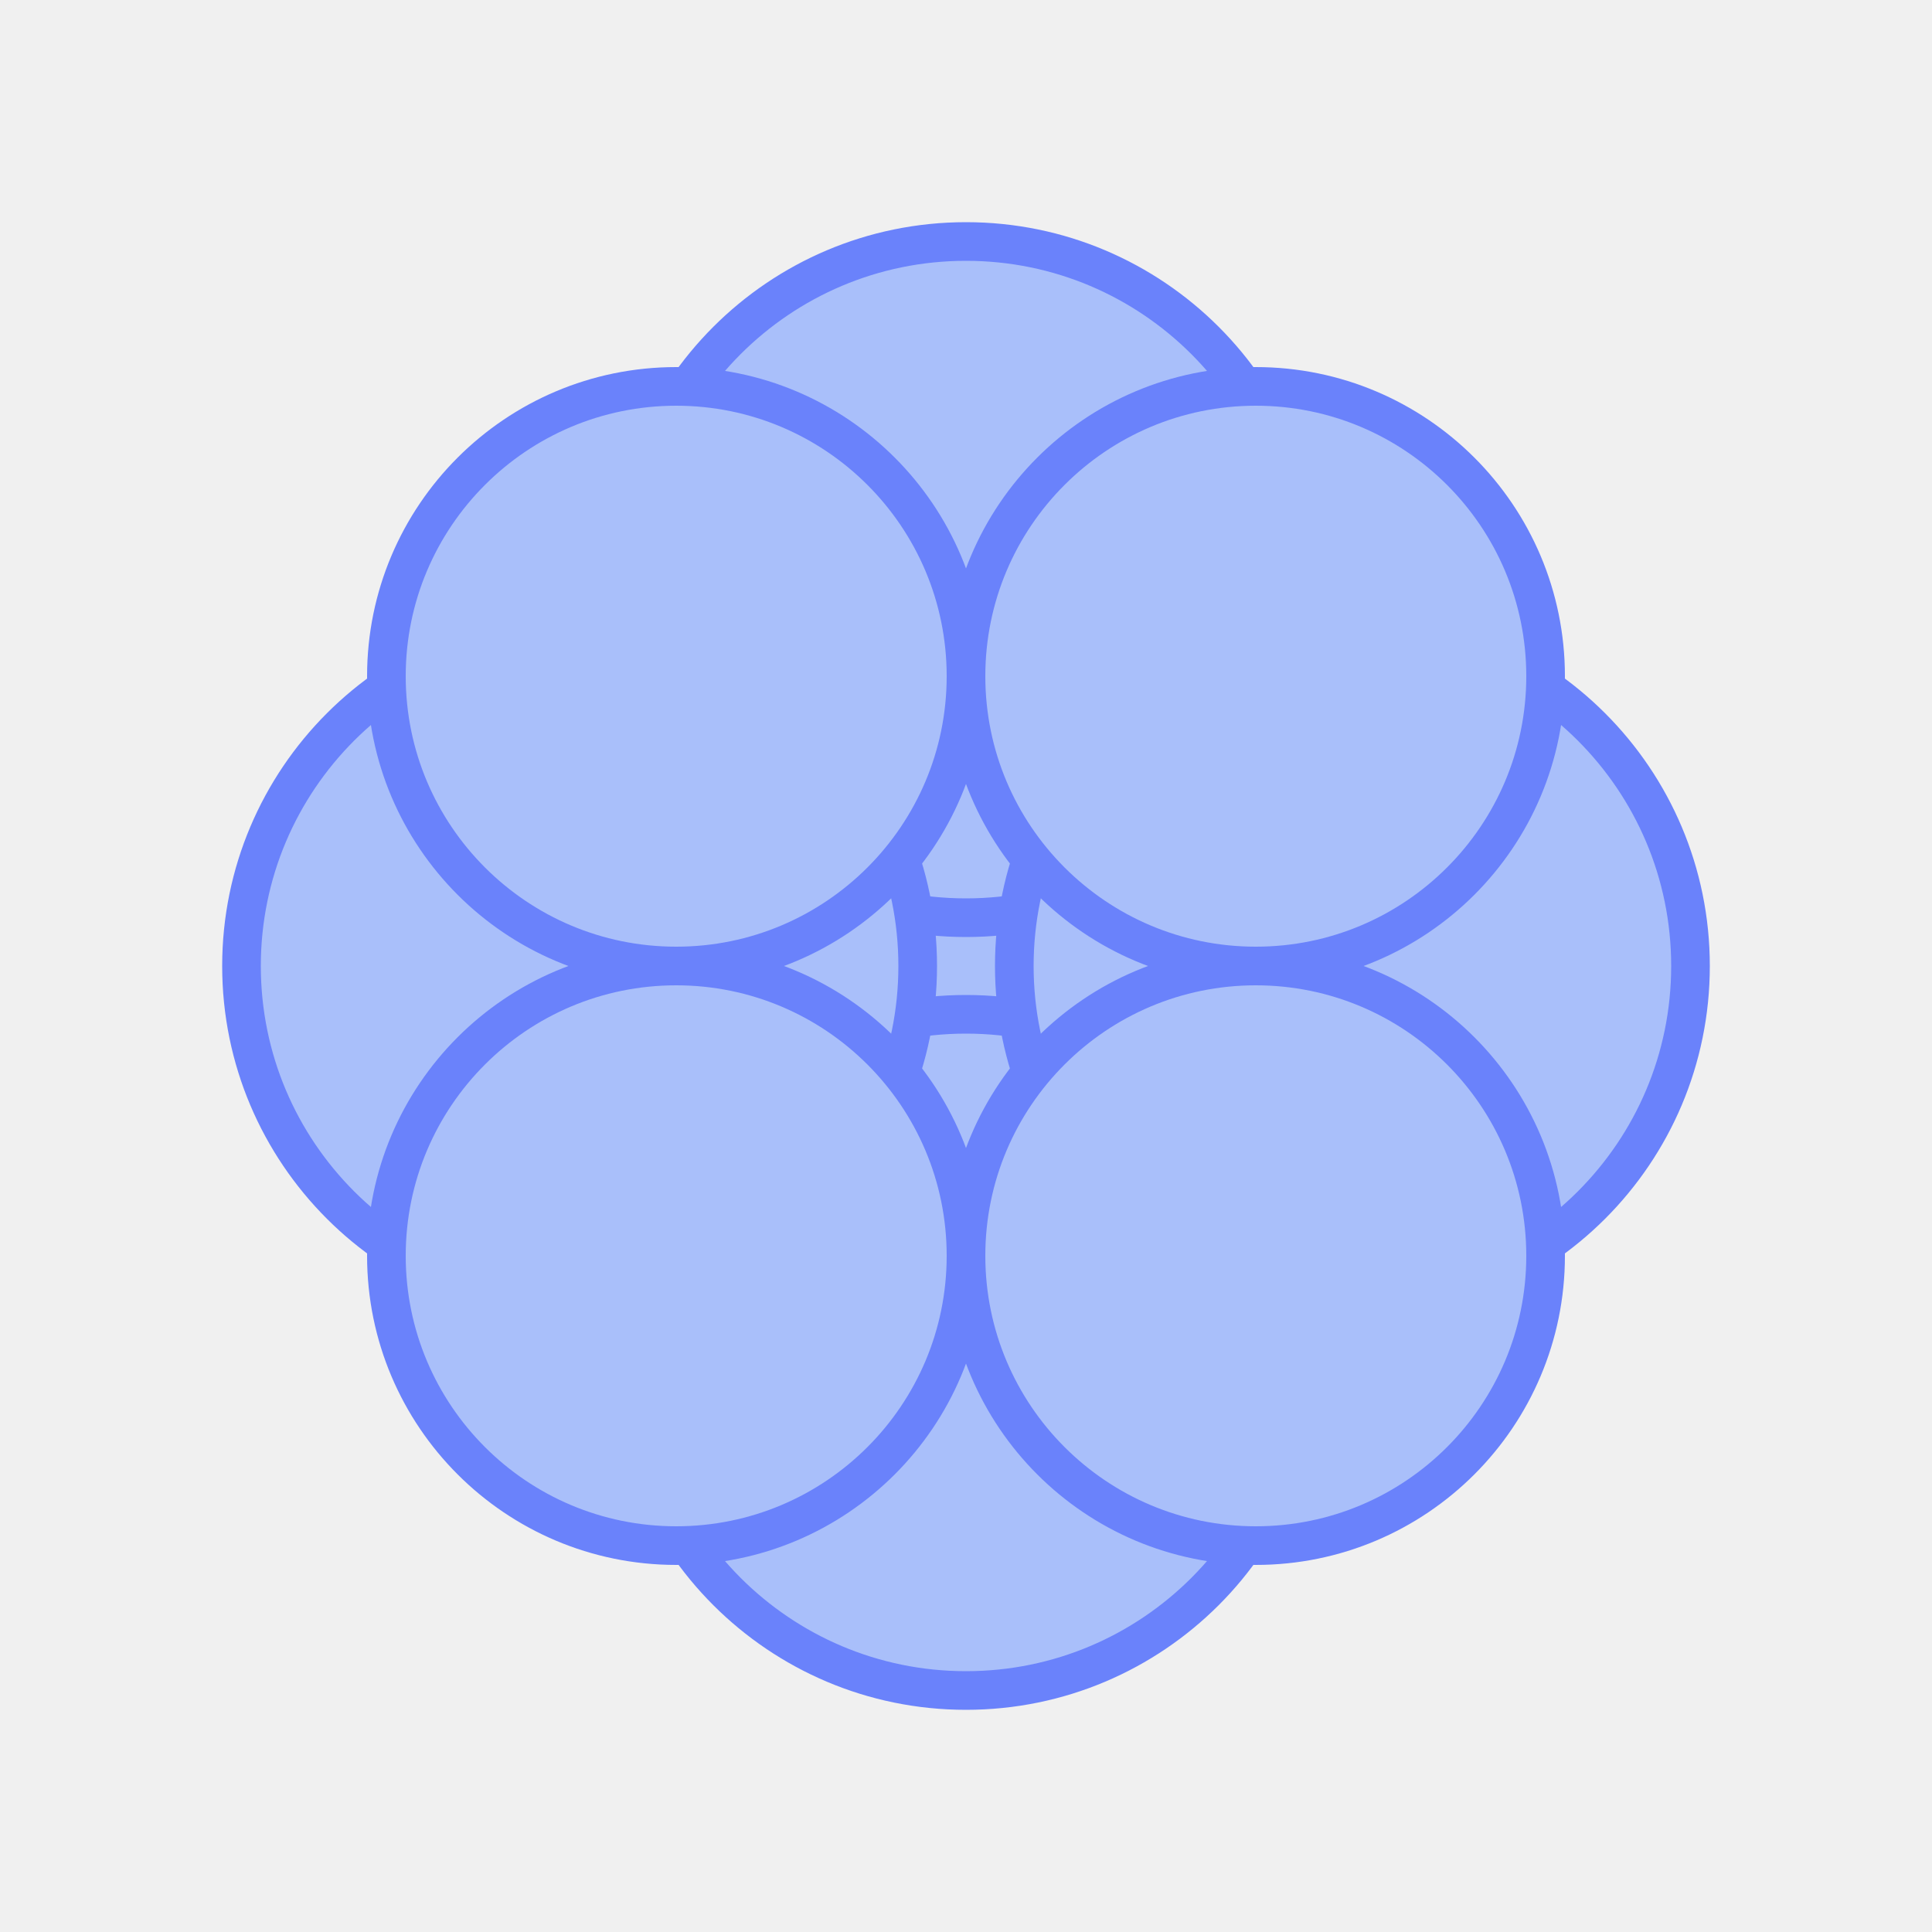
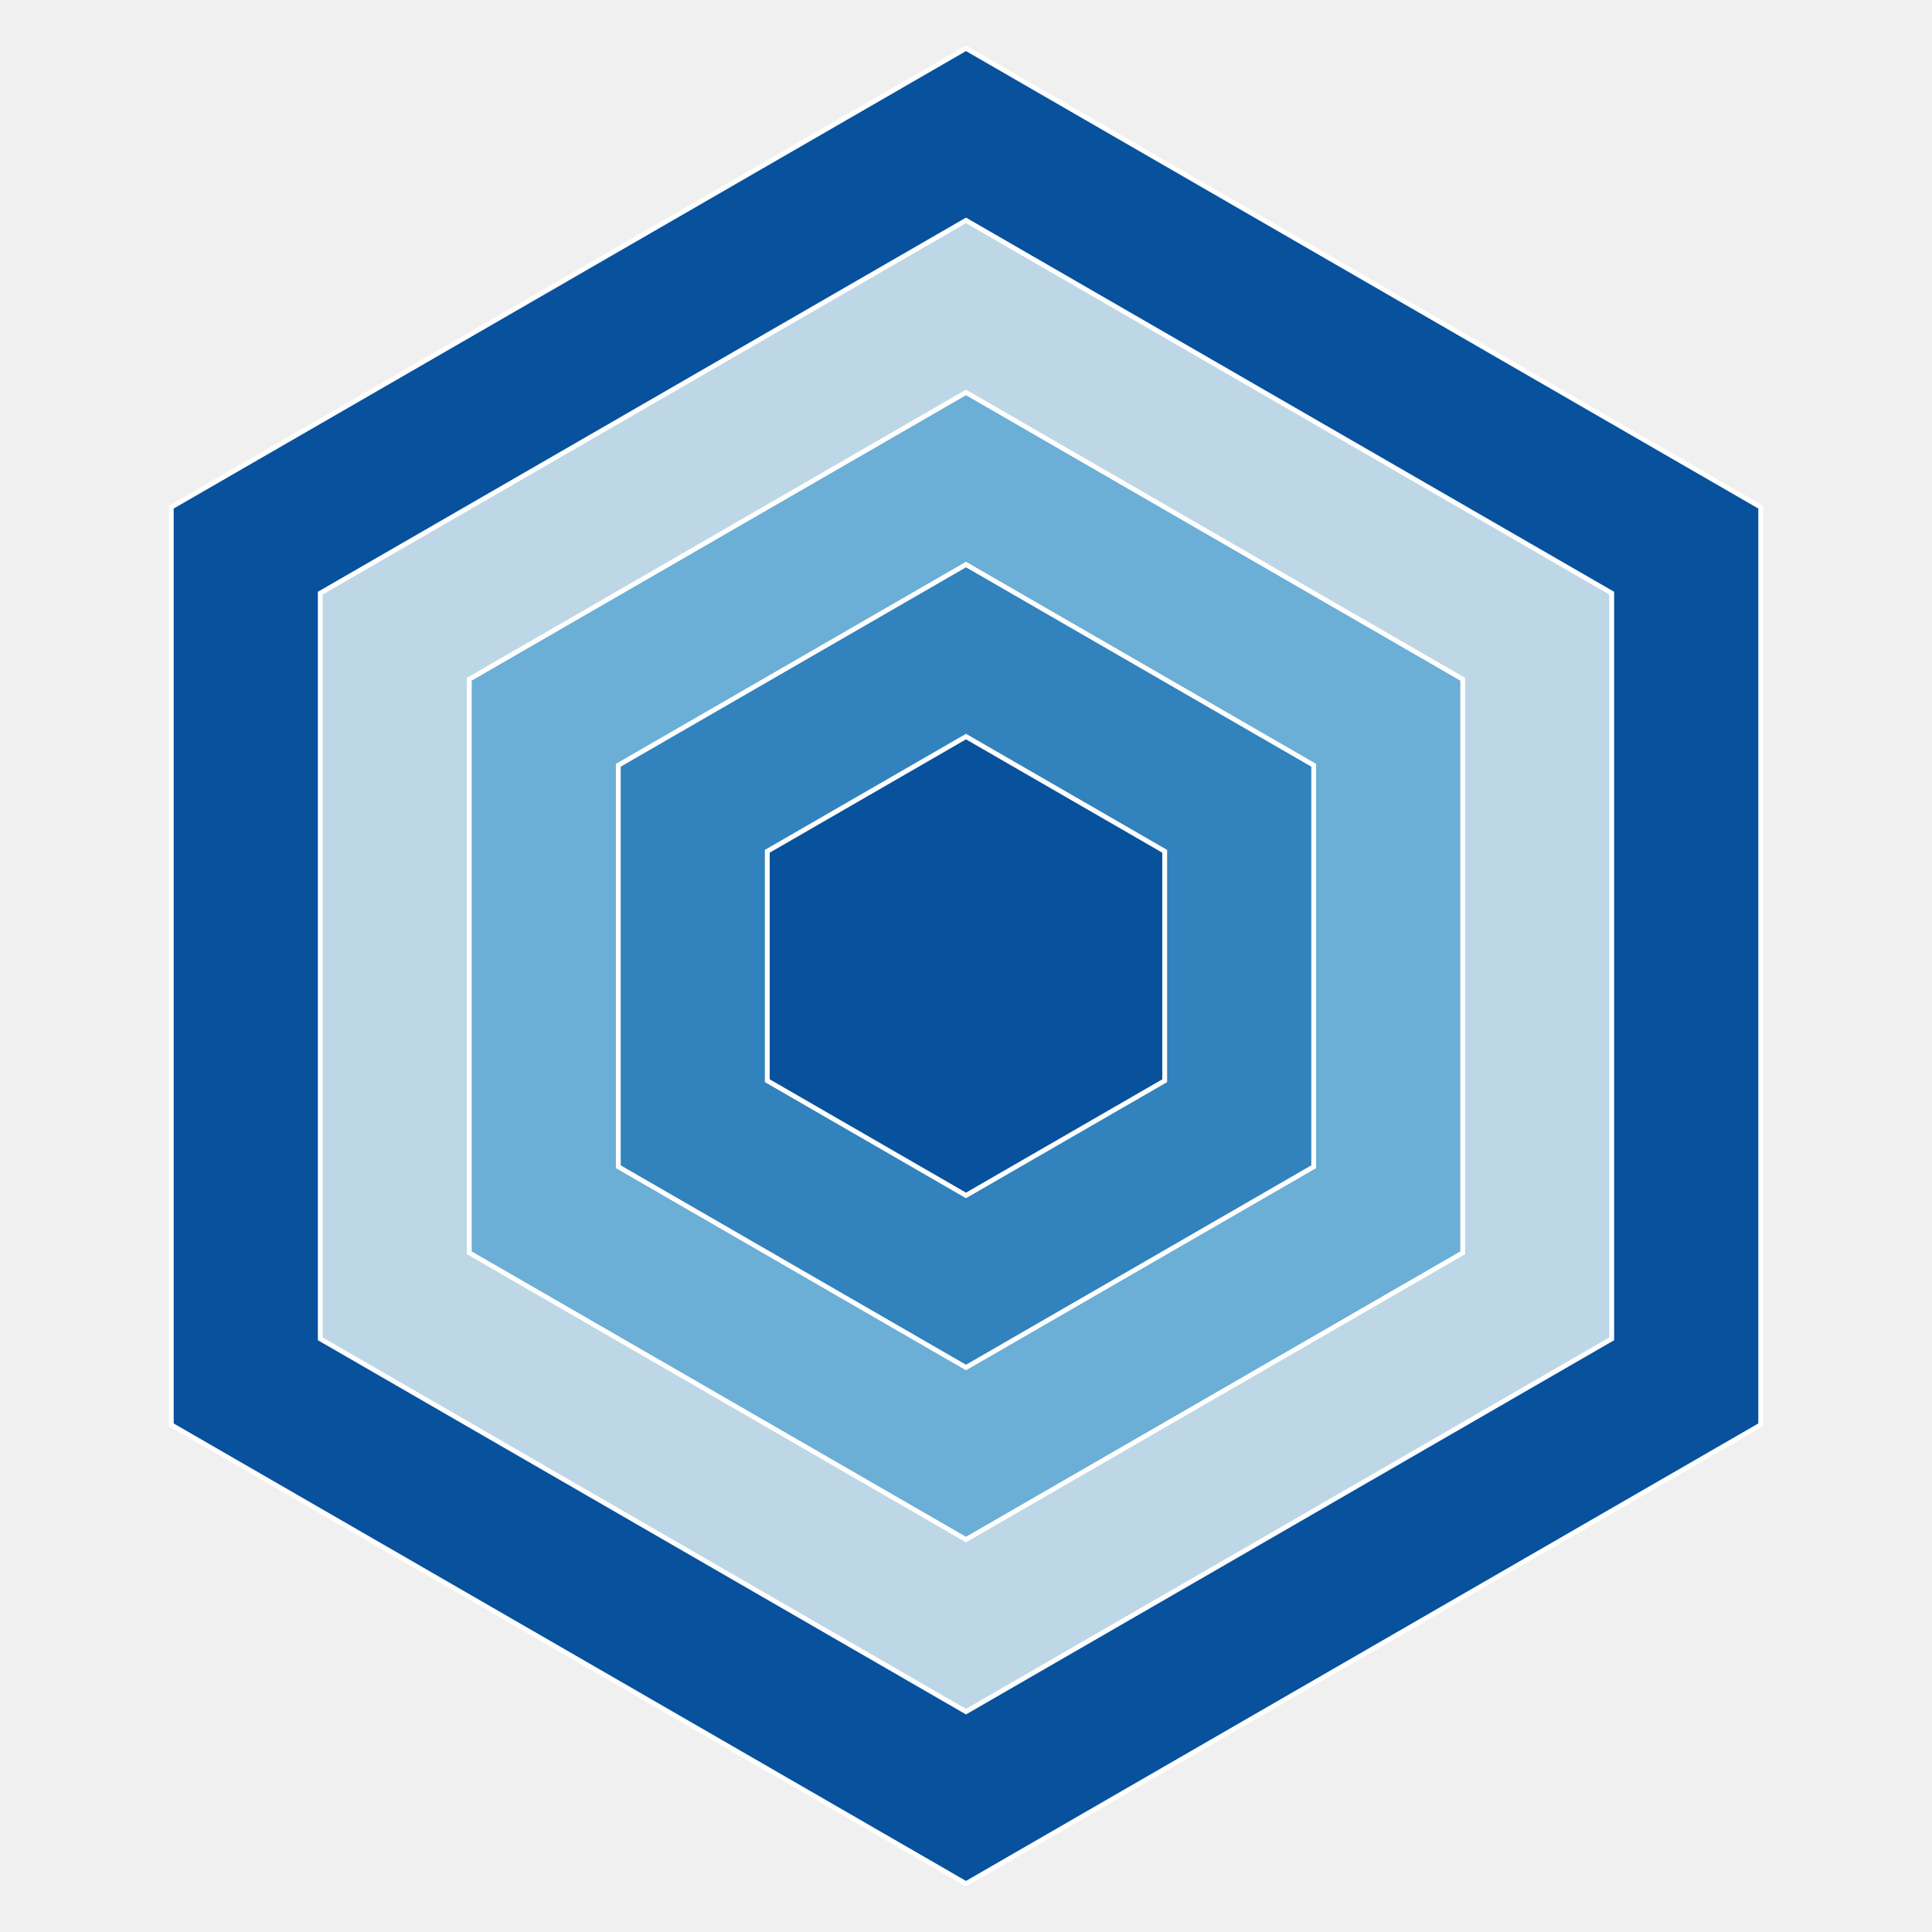
- <svg xmlns="http://www.w3.org/2000/svg" width="200" height="200" viewBox="0 0 200 200">
-   <circle cx="100" cy="100" r="40" fill="#A9BFFA" stroke="#6A82FB" stroke-width="4" />
-   <circle cx="100" cy="60" r="35" fill="#A9BFFA" stroke="#6A82FB" stroke-width="4" />
-   <circle cx="100" cy="140" r="35" fill="#A9BFFA" stroke="#6A82FB" stroke-width="4" />
-   <circle cx="60" cy="100" r="35" fill="#A9BFFA" stroke="#6A82FB" stroke-width="4" />
-   <circle cx="140" cy="100" r="35" fill="#A9BFFA" stroke="#6A82FB" stroke-width="4" />
-   <circle cx="70" cy="70" r="30" fill="#A9BFFA" stroke="#6A82FB" stroke-width="4" />
-   <circle cx="130" cy="70" r="30" fill="#A9BFFA" stroke="#6A82FB" stroke-width="4" />
-   <circle cx="70" cy="130" r="30" fill="#A9BFFA" stroke="#6A82FB" stroke-width="4" />
-   <circle cx="130" cy="130" r="30" fill="#A9BFFA" stroke="#6A82FB" stroke-width="4" />
+ <svg xmlns="http://www.w3.org/2000/svg" width="400" height="400">
+   <polygon points="364.54,105.00 364.54,295.00 200.00,390.00 35.46,295.00 35.46,105.00 200.00,10.00" fill="#08519c" stroke="#ffffff" stroke-width="1" />
+   <polygon points="333.69,122.81 333.69,277.19 200.00,354.38 66.31,277.19 66.31,122.81 200.00,45.63" fill="#bdd7e7" stroke="#ffffff" stroke-width="1" />
+   <polygon points="302.84,140.63 302.84,259.38 200.00,318.75 97.16,259.38 97.16,140.63 200.00,81.25" fill="#6baed6" stroke="#ffffff" stroke-width="1" />
+   <polygon points="271.99,158.44 271.99,241.56 200.00,283.13 128.01,241.56 128.01,158.44 200.00,116.88" fill="#3182bd" stroke="#ffffff" stroke-width="1" />
+   <polygon points="241.14,176.25 241.14,223.75 200.00,247.50 158.86,223.75 158.86,176.25 200.00,152.50" fill="#08519c" stroke="#ffffff" stroke-width="1" />
</svg>
